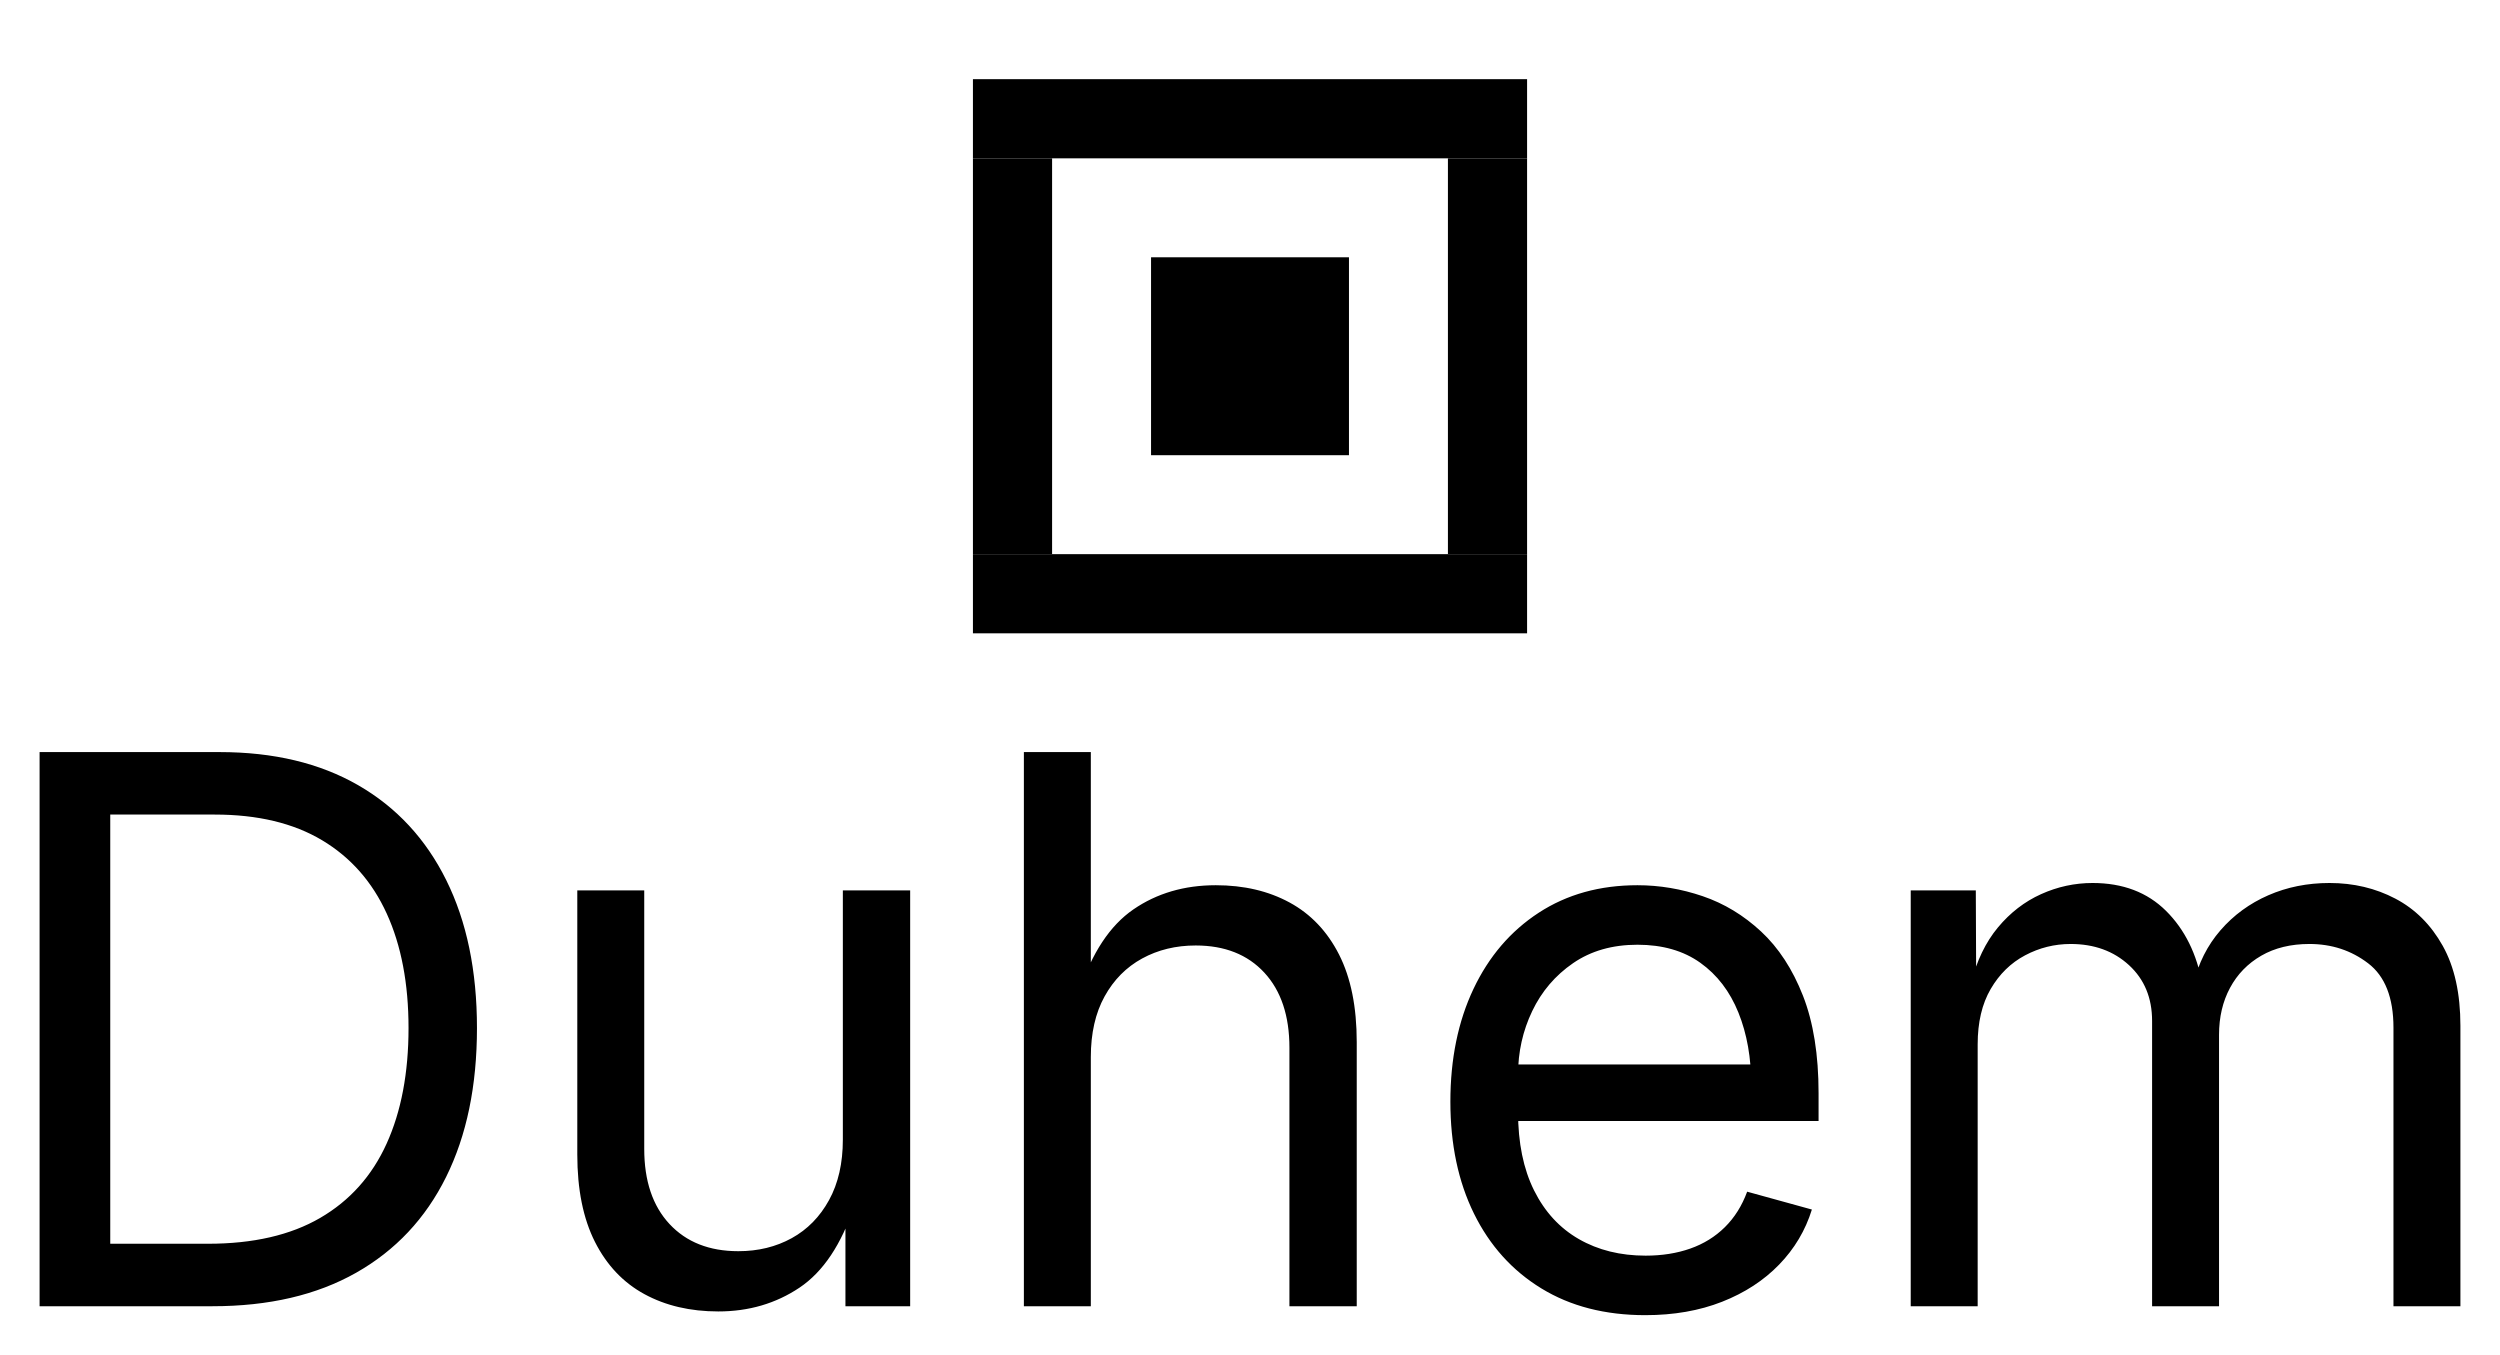
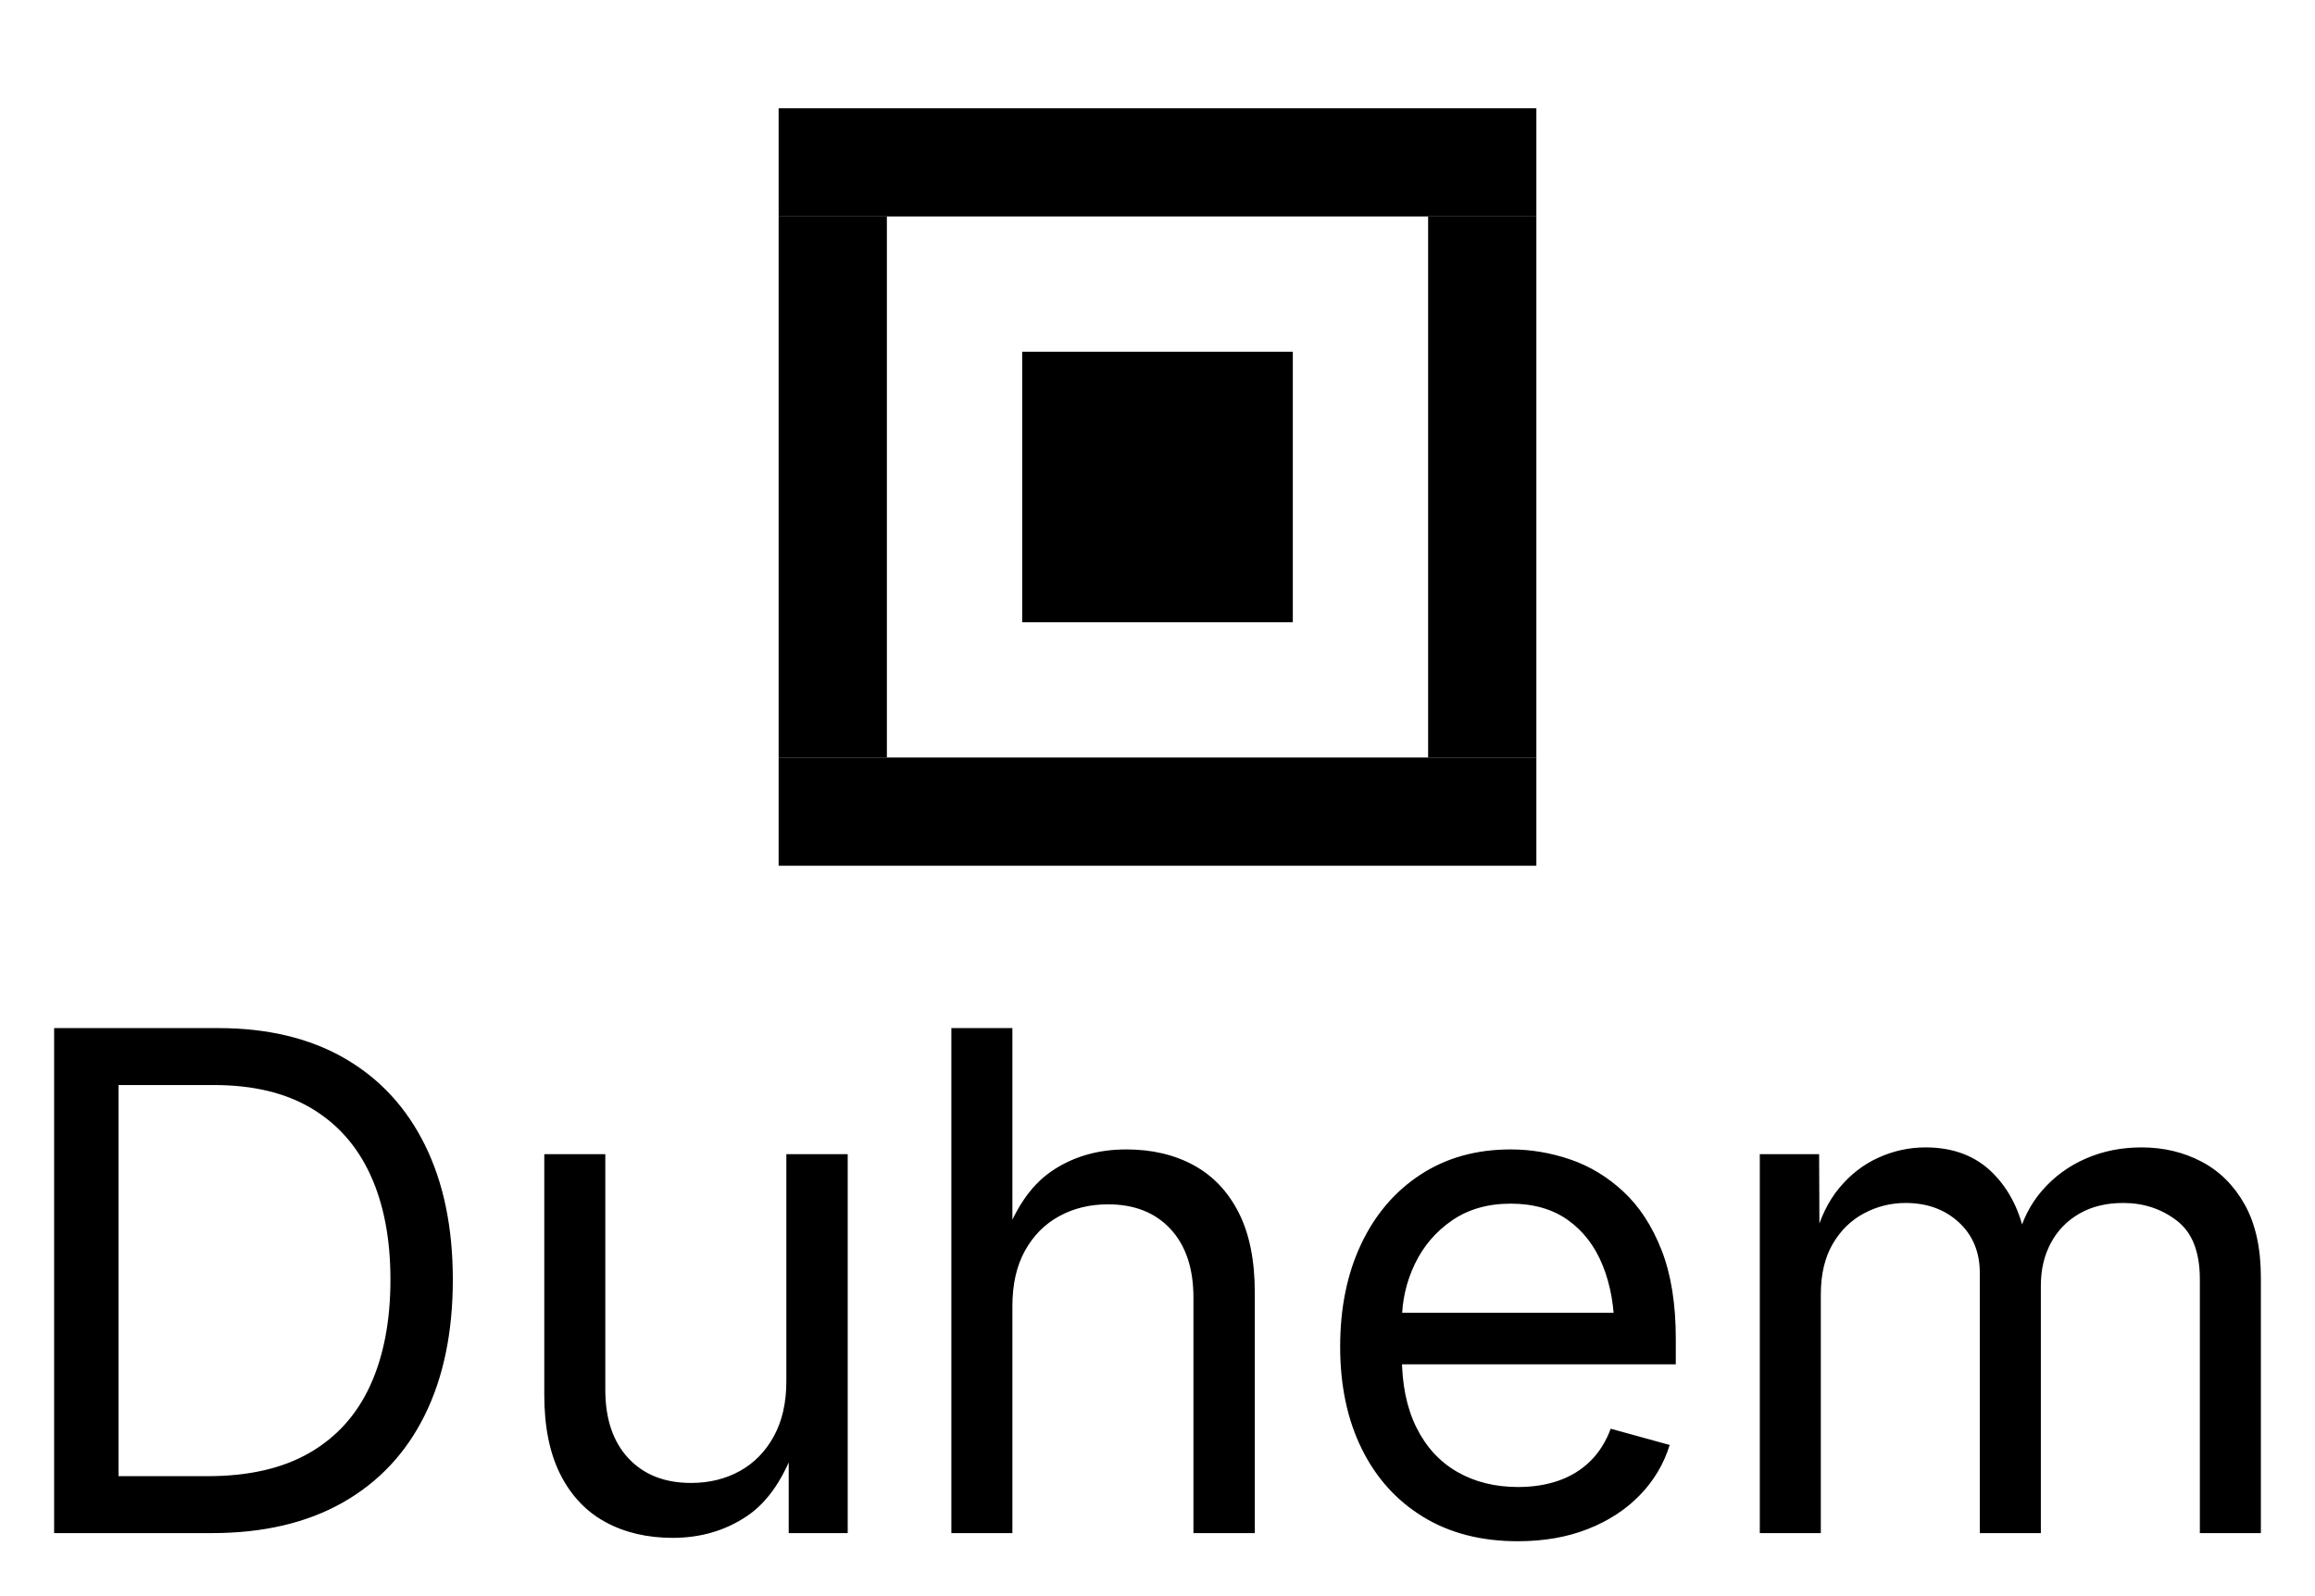
- <svg xmlns="http://www.w3.org/2000/svg" viewBox="0 0 210.059 113.83" width="105.03" height="56.915" role="img" aria-label="Duhem">
-   <g transform="translate(78.423 3.326)">
-     <g fill="currentColor" transform="translate(0 0) scale(1.66295)">
+ <svg xmlns="http://www.w3.org/2000/svg" viewBox="0 0 213.385 147.089" width="106.693" height="73.545" role="img" aria-label="Duhem">
+   <g transform="translate(66.782 4.989)">
+     <g fill="currentColor" transform="translate(0 0) scale(2.49442)">
      <rect x="2" y="2" width="28" height="4" />
      <rect x="2" y="26" width="28" height="4" />
      <rect x="2" y="6" width="4" height="20" />
      <rect x="26" y="6" width="4" height="20" />
      <rect x="11" y="11" width="10" height="10" />
    </g>
-     <path fill="currentColor" transform="translate(-80.722 106.429)" d="M20.156 0L8.906 0L8.906-5.25L19.781-5.25Q25.469-5.25 29.203-7.422Q32.938-9.594 34.781-13.656Q36.625-17.719 36.625-23.375Q36.625-28.969 34.797-32.984Q32.969-37 29.359-39.156Q25.75-41.312 20.344-41.312L8.656-41.312L8.656-46.562L20.75-46.562Q27.562-46.562 32.391-43.781Q37.219-41 39.797-35.797Q42.375-30.594 42.375-23.375Q42.375-16.094 39.781-10.859Q37.188-5.625 32.219-2.812Q27.25 0 20.156 0M5.625-46.562L11.562-46.562L11.562 0L5.625 0 M62.649 0.438Q59.117 0.438 56.446-1.016Q53.774-2.469 52.289-5.406Q50.805-8.344 50.805-12.75L50.805-34.938L56.43-34.938L56.43-13.219Q56.43-9.188 58.555-6.906Q60.68-4.625 64.336-4.625Q66.836-4.625 68.821-5.719Q70.805-6.812 71.961-8.922Q73.118-11.031 73.118-14L73.118-34.938L78.774-34.938L78.774 0L73.336 0L73.336-8.469L74.086-8.469Q72.461-3.562 69.477-1.562Q66.493 0.438 62.649 0.438 M93.954-20.938L93.954 0L88.329 0L88.329-46.562L93.954-46.562L93.954-26.469L92.985-26.469Q94.579-31.312 97.532-33.344Q100.485-35.375 104.454-35.375Q107.985-35.375 110.657-33.922Q113.329-32.469 114.813-29.547Q116.297-26.625 116.297-22.188L116.297 0L110.641 0L110.641-21.719Q110.641-25.75 108.532-28.031Q106.422-30.312 102.766-30.312Q100.266-30.312 98.266-29.219Q96.266-28.125 95.11-26.031Q93.954-23.938 93.954-20.938 M140.54 0.75Q135.477 0.75 131.806-1.5Q128.134-3.75 126.149-7.781Q124.165-11.812 124.165-17.188Q124.165-22.562 126.103-26.656Q128.04-30.75 131.587-33.062Q135.134-35.375 139.884-35.375Q142.665-35.375 145.368-34.453Q148.071-33.531 150.274-31.484Q152.477-29.438 153.79-26.094Q155.102-22.75 155.102-17.906L155.102-15.562L127.978-15.562L127.978-20.312L152.071-20.312L149.446-18.562Q149.446-22 148.368-24.672Q147.29-27.344 145.165-28.859Q143.04-30.375 139.884-30.375Q136.727-30.375 134.477-28.828Q132.227-27.281 131.04-24.797Q129.852-22.312 129.852-19.469L129.852-16.312Q129.852-12.438 131.196-9.734Q132.54-7.031 134.962-5.641Q137.384-4.25 140.571-4.25Q142.634-4.25 144.321-4.844Q146.009-5.438 147.227-6.641Q148.446-7.844 149.102-9.625L154.54-8.125Q153.727-5.5 151.79-3.5Q149.852-1.5 146.993-0.375Q144.134 0.75 140.54 0.75 M168.47 0L162.845 0L162.845-34.938L168.314-34.938L168.345-27.125L167.907-27.125Q168.626-29.969 170.173-31.828Q171.72-33.688 173.798-34.625Q175.876-35.562 178.126-35.562Q181.939-35.562 184.298-33.219Q186.657-30.875 187.345-27.062L186.595-27.062Q187.22-29.688 188.876-31.594Q190.532-33.5 192.892-34.531Q195.251-35.562 198.032-35.562Q201.064-35.562 203.564-34.25Q206.064-32.938 207.548-30.281Q209.032-27.625 209.032-23.562L209.032 0L203.407 0L203.407-23.406Q203.407-27.188 201.282-28.812Q199.157-30.438 196.345-30.438Q194.001-30.438 192.298-29.453Q190.595-28.469 189.673-26.75Q188.751-25.031 188.751-22.812L188.751 0L183.126 0L183.126-23.969Q183.126-26.875 181.189-28.656Q179.251-30.438 176.282-30.438Q174.251-30.438 172.454-29.484Q170.657-28.531 169.564-26.656Q168.47-24.781 168.47-22" />
+     <path fill="currentColor" transform="translate(-67.418 136.362)" d="M20.156 0L8.906 0L8.906-5.25L19.781-5.25Q25.469-5.25 29.203-7.422Q32.938-9.594 34.781-13.656Q36.625-17.719 36.625-23.375Q36.625-28.969 34.797-32.984Q32.969-37 29.359-39.156Q25.75-41.312 20.344-41.312L8.656-41.312L8.656-46.562L20.75-46.562Q27.562-46.562 32.391-43.781Q37.219-41 39.797-35.797Q42.375-30.594 42.375-23.375Q42.375-16.094 39.781-10.859Q37.188-5.625 32.219-2.812Q27.25 0 20.156 0M5.625-46.562L11.562-46.562L11.562 0L5.625 0 M62.649 0.438Q59.117 0.438 56.446-1.016Q53.774-2.469 52.289-5.406Q50.805-8.344 50.805-12.75L50.805-34.938L56.43-34.938L56.43-13.219Q56.43-9.188 58.555-6.906Q60.68-4.625 64.336-4.625Q66.836-4.625 68.821-5.719Q70.805-6.812 71.961-8.922Q73.118-11.031 73.118-14L73.118-34.938L78.774-34.938L78.774 0L73.336 0L73.336-8.469L74.086-8.469Q72.461-3.562 69.477-1.562Q66.493 0.438 62.649 0.438 M93.954-20.938L93.954 0L88.329 0L88.329-46.562L93.954-46.562L93.954-26.469L92.985-26.469Q94.579-31.312 97.532-33.344Q100.485-35.375 104.454-35.375Q107.985-35.375 110.657-33.922Q113.329-32.469 114.813-29.547Q116.297-26.625 116.297-22.188L116.297 0L110.641 0L110.641-21.719Q110.641-25.75 108.532-28.031Q106.422-30.312 102.766-30.312Q100.266-30.312 98.266-29.219Q96.266-28.125 95.11-26.031Q93.954-23.938 93.954-20.938 M140.54 0.75Q135.477 0.75 131.806-1.5Q128.134-3.75 126.149-7.781Q124.165-11.812 124.165-17.188Q124.165-22.562 126.103-26.656Q128.04-30.75 131.587-33.062Q135.134-35.375 139.884-35.375Q142.665-35.375 145.368-34.453Q148.071-33.531 150.274-31.484Q152.477-29.438 153.79-26.094Q155.102-22.75 155.102-17.906L155.102-15.562L127.978-15.562L127.978-20.312L152.071-20.312L149.446-18.562Q149.446-22 148.368-24.672Q147.29-27.344 145.165-28.859Q143.04-30.375 139.884-30.375Q136.727-30.375 134.477-28.828Q132.227-27.281 131.04-24.797Q129.852-22.312 129.852-19.469L129.852-16.312Q129.852-12.438 131.196-9.734Q132.54-7.031 134.962-5.641Q137.384-4.25 140.571-4.25Q142.634-4.25 144.321-4.844Q146.009-5.438 147.227-6.641Q148.446-7.844 149.102-9.625L154.54-8.125Q153.727-5.5 151.79-3.5Q149.852-1.5 146.993-0.375Q144.134 0.75 140.54 0.75 M168.47 0L162.845 0L162.845-34.938L168.314-34.938L168.345-27.125L167.907-27.125Q168.626-29.969 170.173-31.828Q171.72-33.688 173.798-34.625Q175.876-35.562 178.126-35.562Q181.939-35.562 184.298-33.219Q186.657-30.875 187.345-27.062L186.595-27.062Q187.22-29.688 188.876-31.594Q190.532-33.5 192.892-34.531Q195.251-35.562 198.032-35.562Q201.064-35.562 203.564-34.25Q206.064-32.938 207.548-30.281Q209.032-27.625 209.032-23.562L209.032 0L203.407 0L203.407-23.406Q203.407-27.188 201.282-28.812Q199.157-30.438 196.345-30.438Q194.001-30.438 192.298-29.453Q190.595-28.469 189.673-26.75Q188.751-25.031 188.751-22.812L188.751 0L183.126 0L183.126-23.969Q183.126-26.875 181.189-28.656Q179.251-30.438 176.282-30.438Q174.251-30.438 172.454-29.484Q170.657-28.531 169.564-26.656Q168.47-24.781 168.47-22" />
  </g>
</svg>
